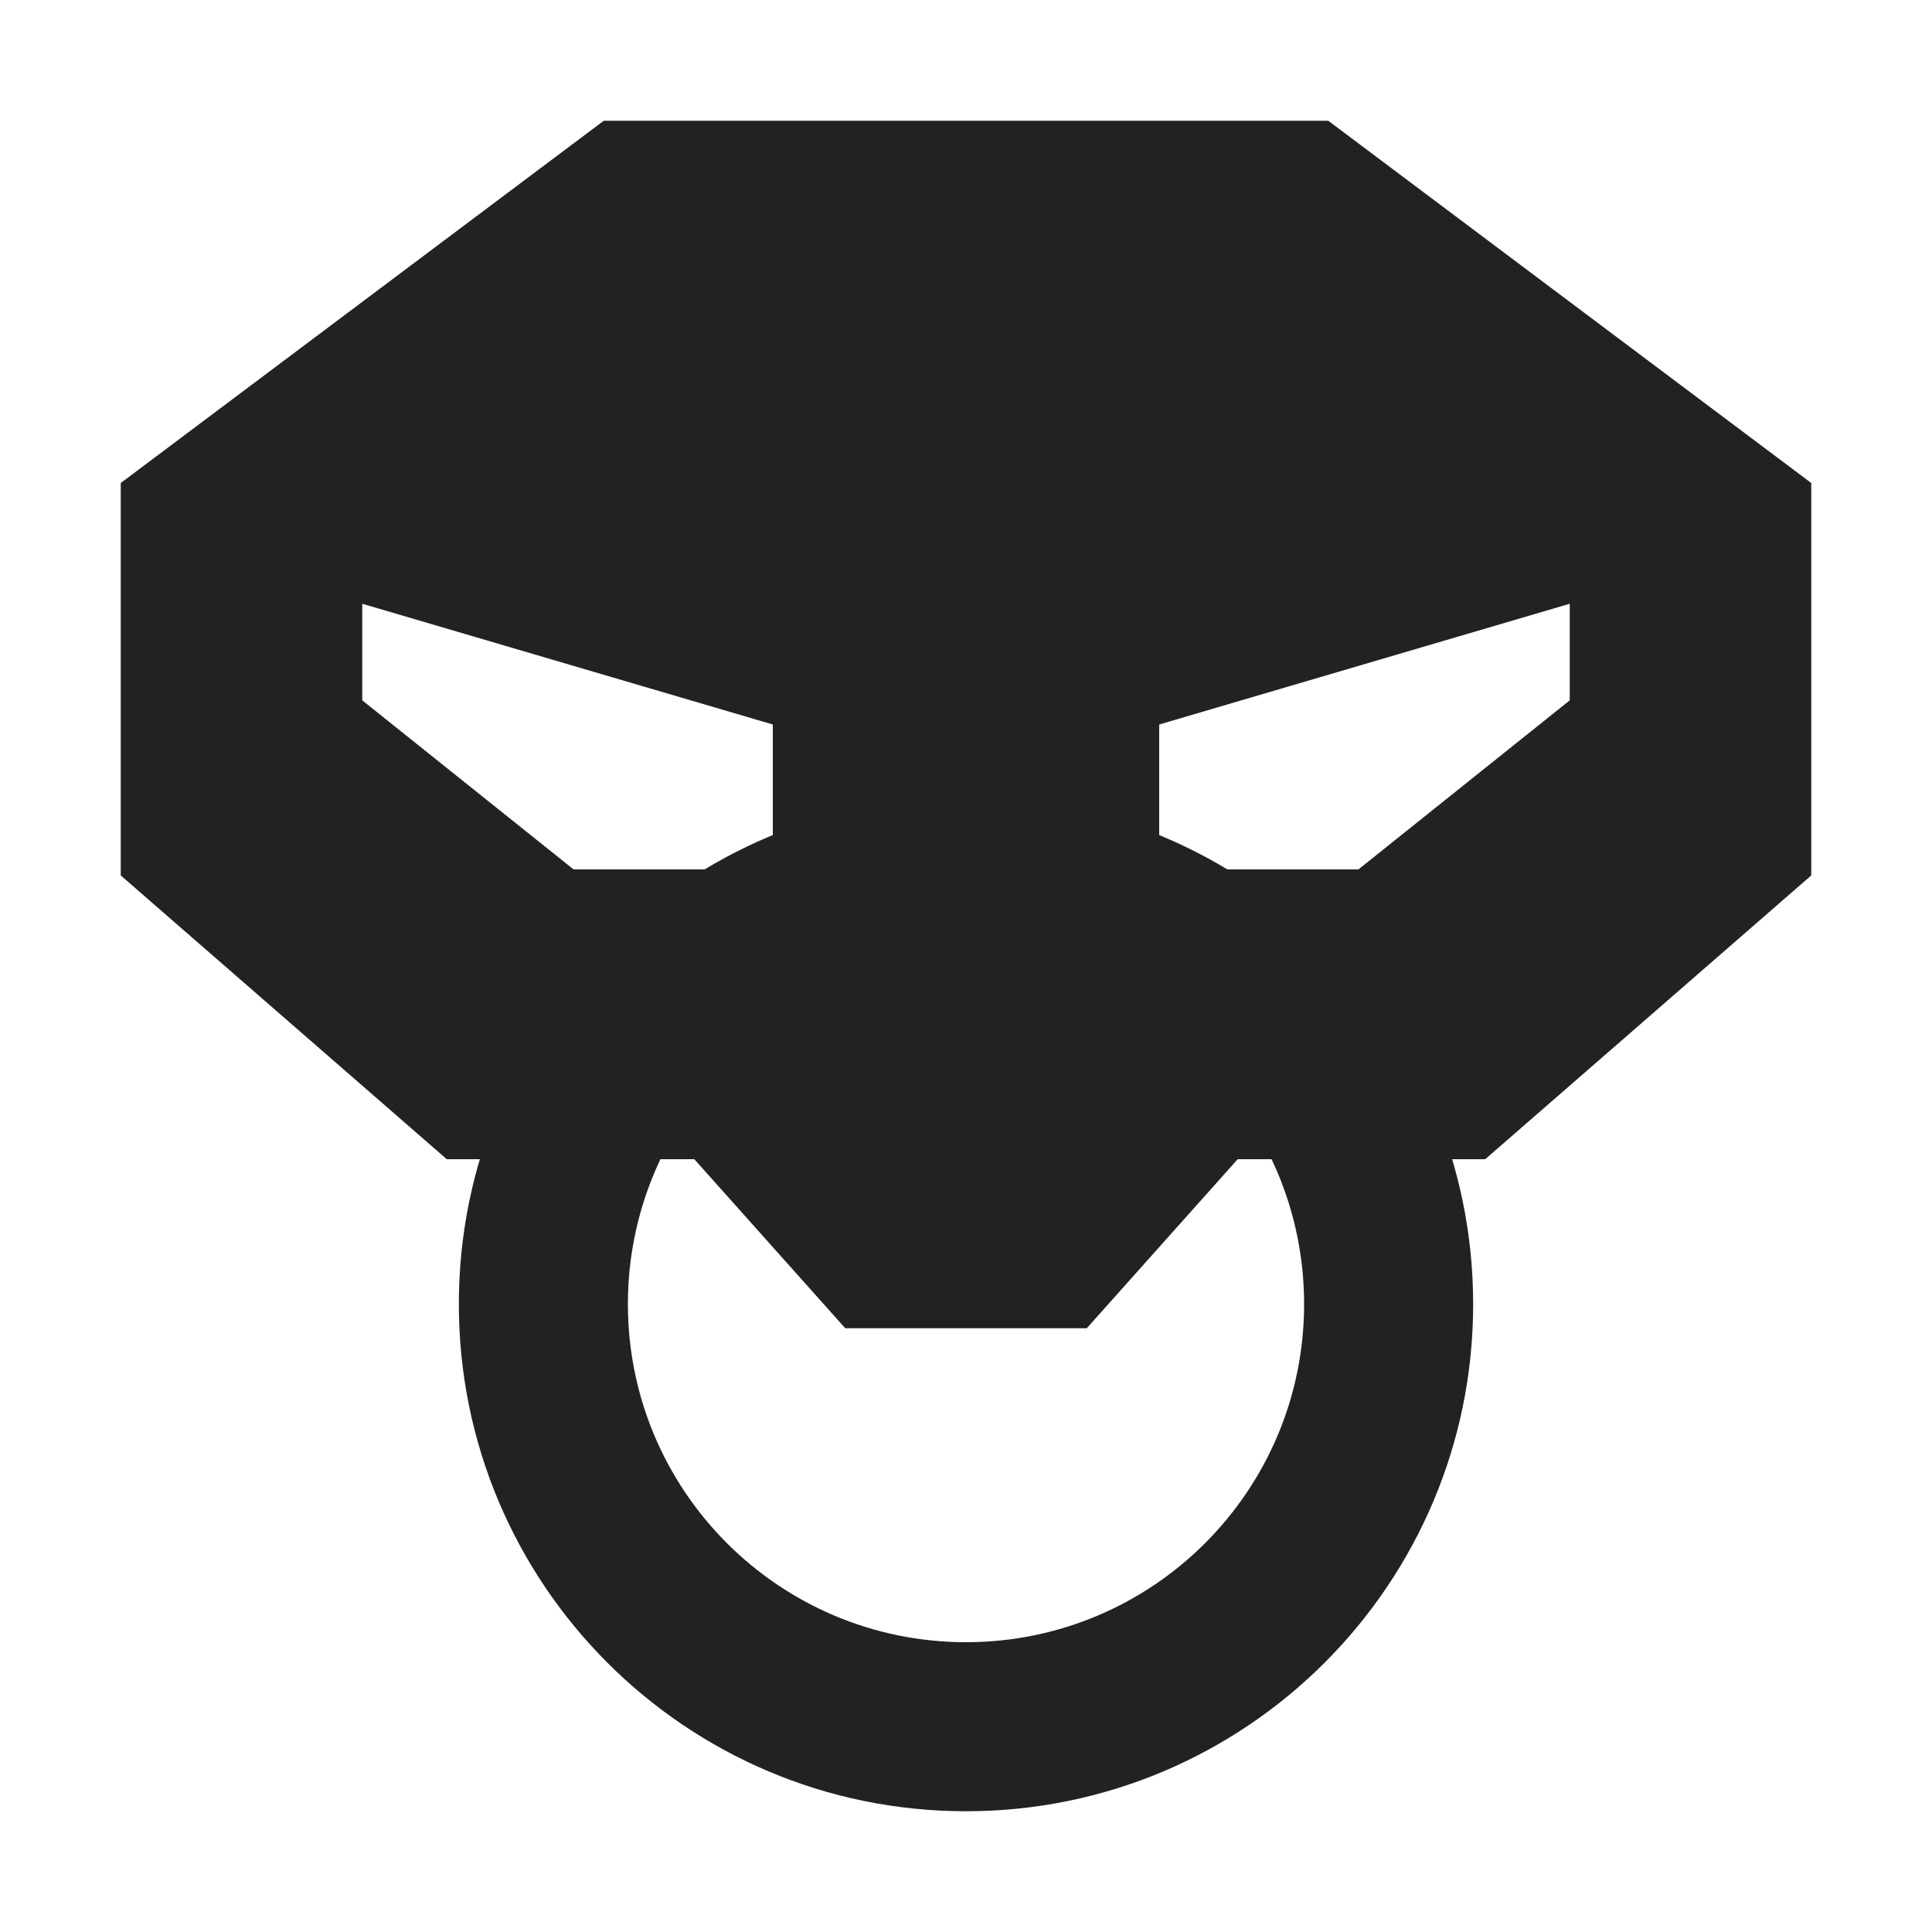
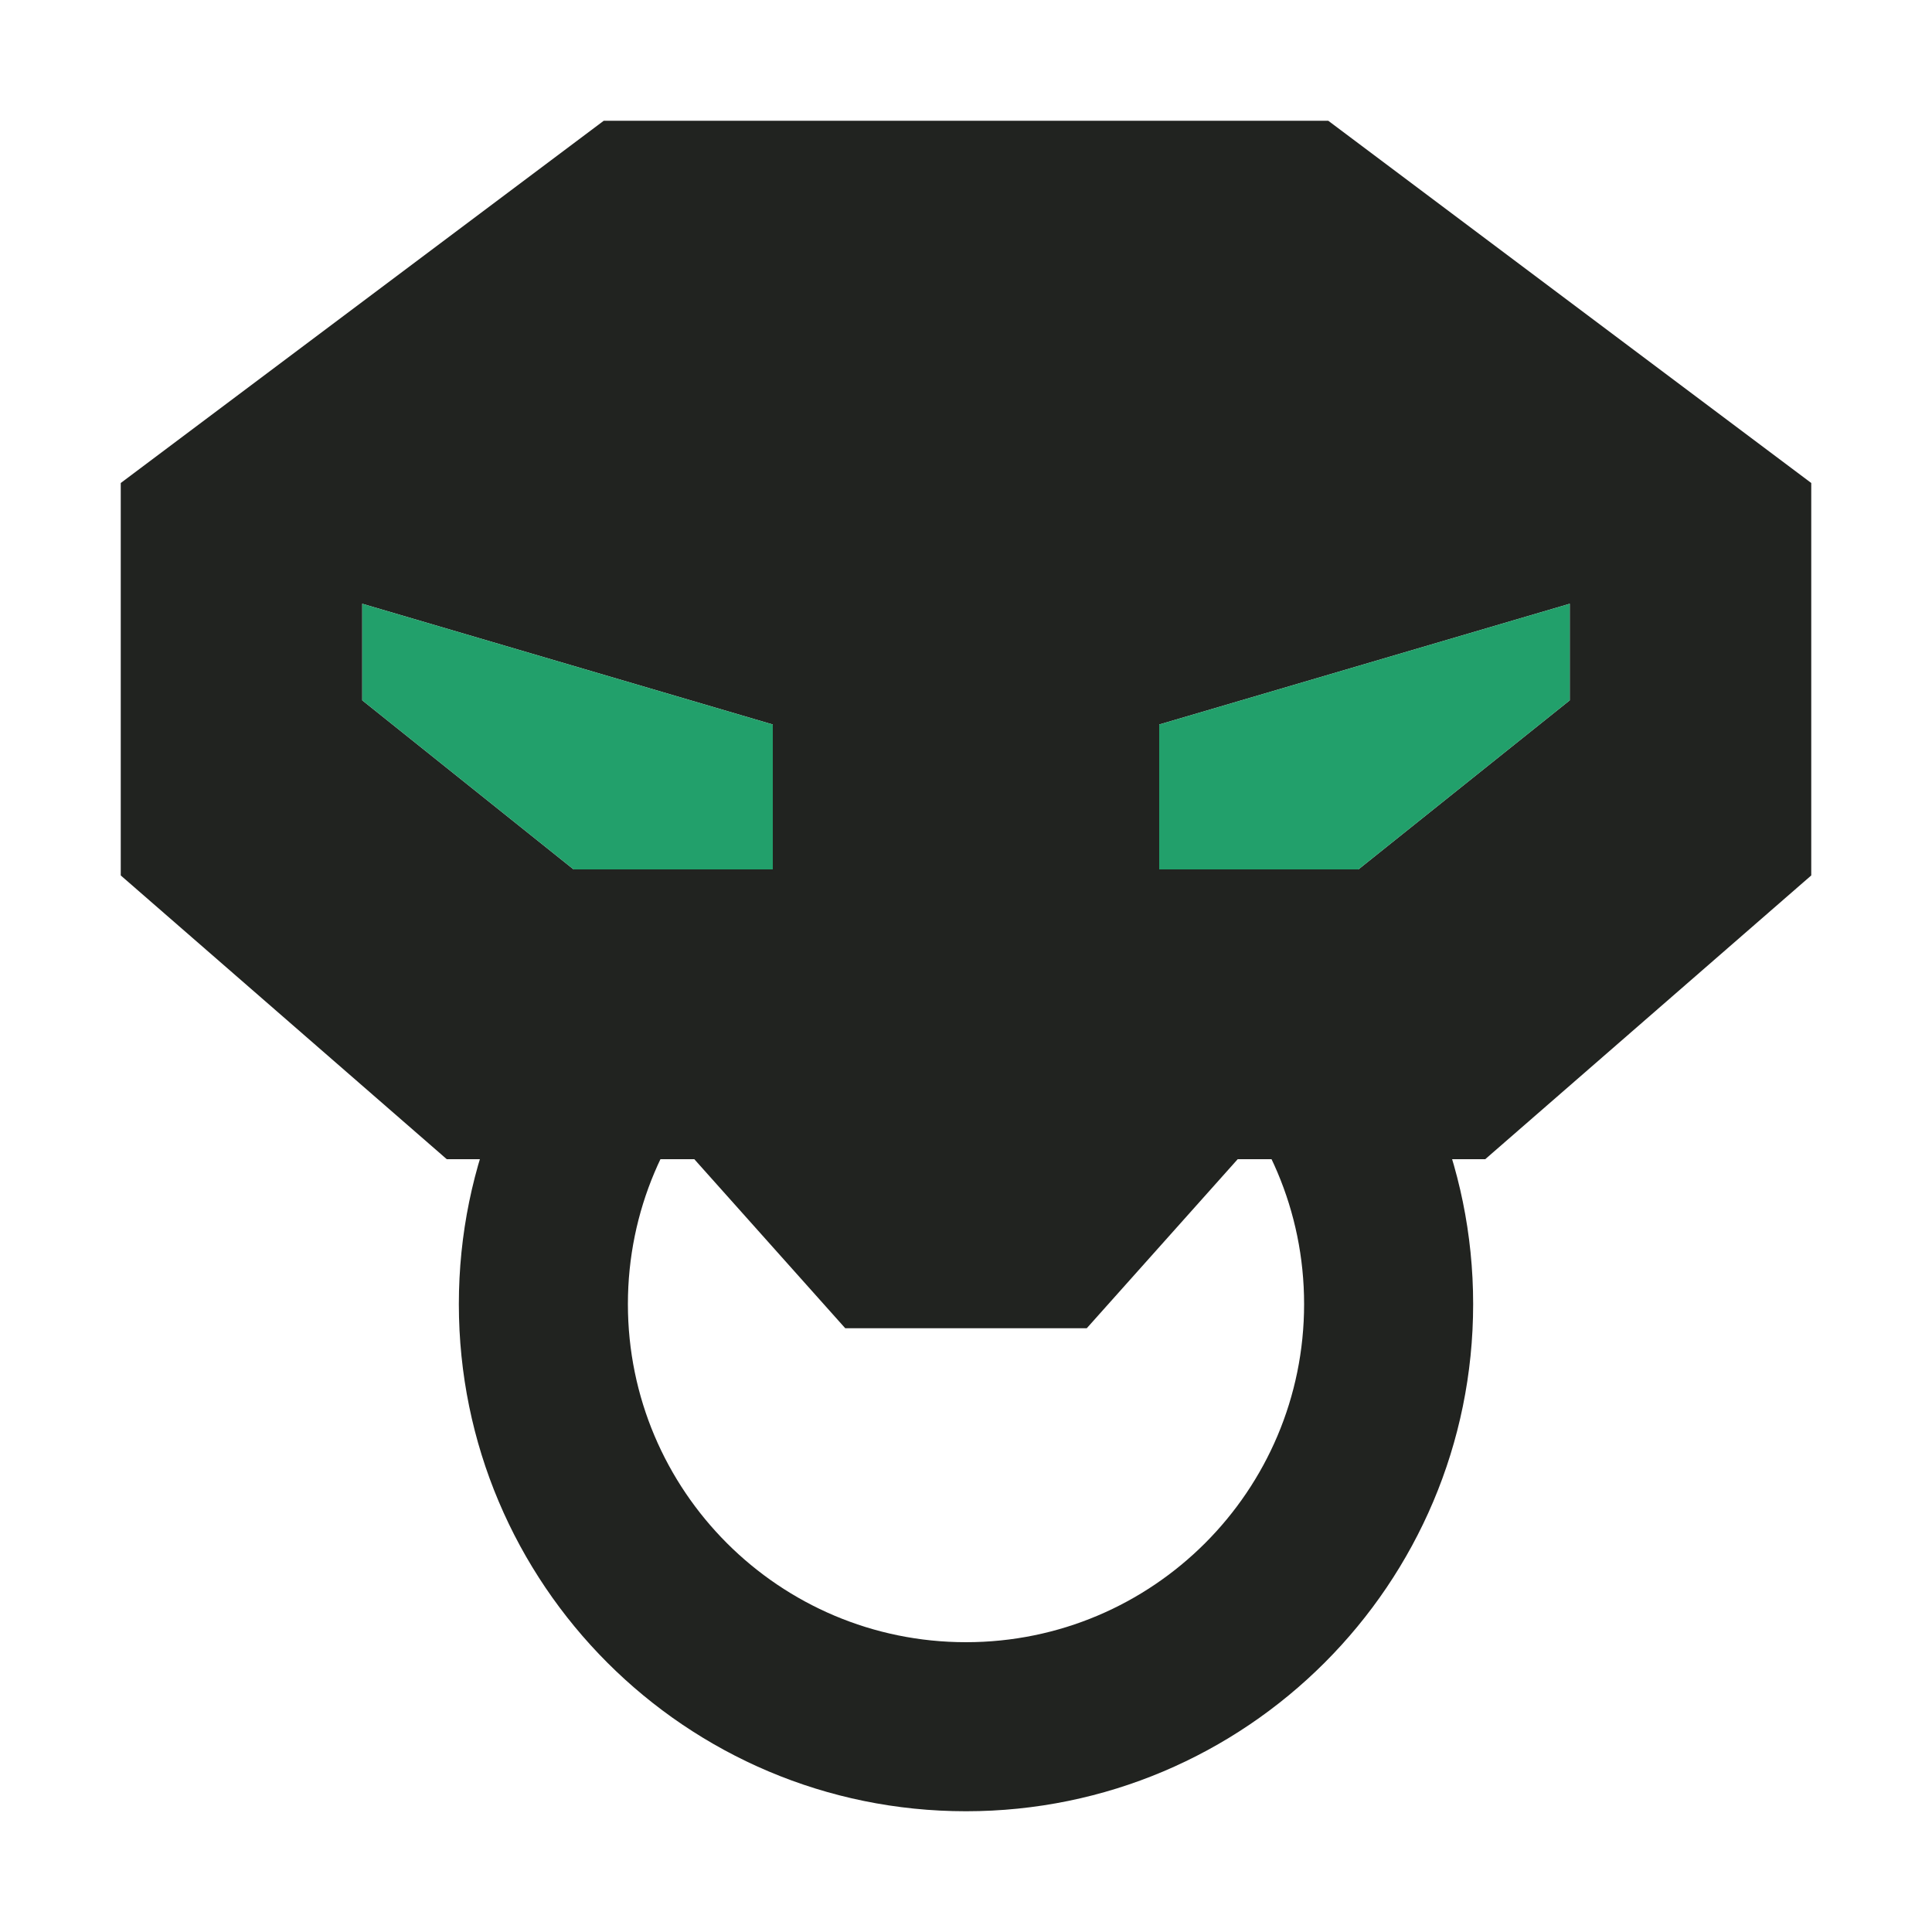
<svg xmlns="http://www.w3.org/2000/svg" width="16" height="16" viewBox="0 0 16 16">
  <style id="current-color-scheme">.ColorScheme-Text { color: #212320; }</style>
  <g class="ColorScheme-Text" fill="currentColor" fill-rule="evenodd">
    <path d="           M8 6.6a4.2 4.2 0 1 1 0 8.4 4.2 4.2 0 1 1 0-8.4Z           M8 8a2.8 2.8 0 1 0 0 5.6 2.8 2.8 0 1 0 0-5.6Z" />
    <path d="           M5 1h6l4 3v3.25L12.3 9.6h-2.05L9 11H7L5.75 9.6H3.7L1 7.25V4Z           M3 5l3.4 1v1.2H4.75L3 5.8Z           M13 5l-3.4 1v1.2h1.65L13 5.8Z" />
+     <path d="M3 5l3.4 1v1.2H4.75L3 5.8Z" fill="#22a06b" />
+     <path d="M13 5l-3.4 1v1.2h1.65L13 5.8Z" fill="#22a06b" />
  </g>
</svg>
